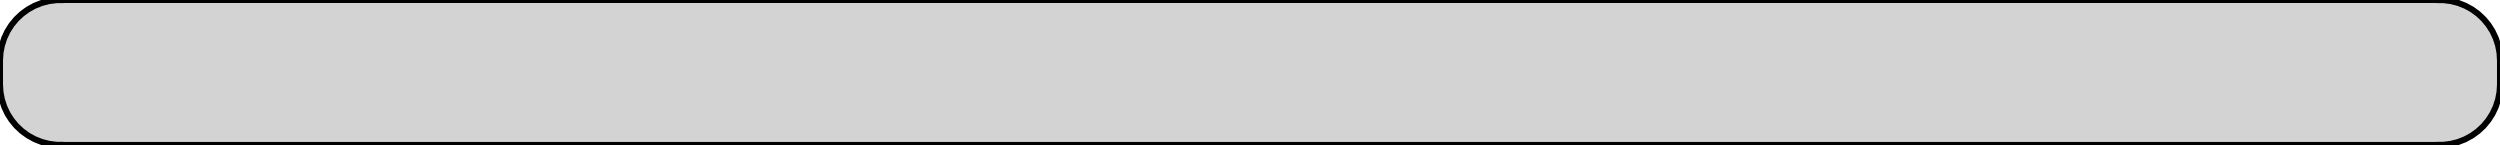
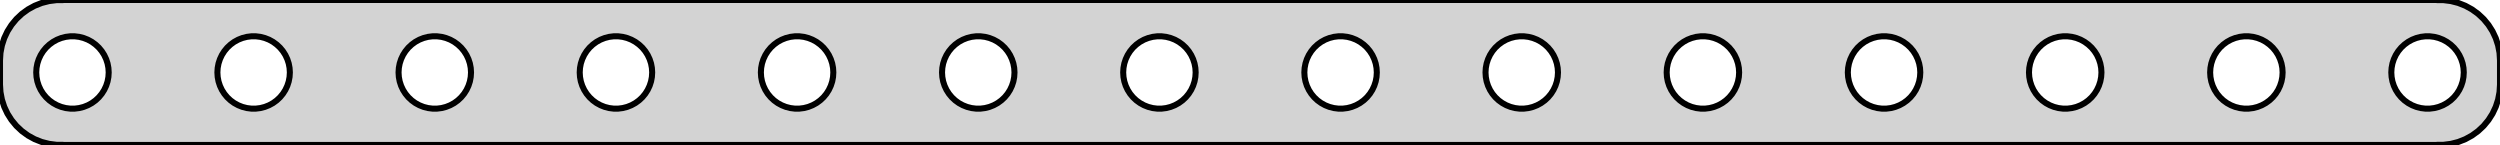
<svg xmlns="http://www.w3.org/2000/svg" width="207mm" height="12mm" viewBox="9 -21 207 12" version="1.1">
-   <path d=" M 211,-9.01 L 211.314,-9.01 L 211.937,-9.089 L 212.545,-9.245 L 213.129,-9.476 L 213.679,-9.778  L 214.187,-10.147 L 214.645,-10.577 L 215.045,-11.061 L 215.382,-11.591 L 215.649,-12.159 L 215.843,-12.757  L 215.961,-13.373 L 216,-14 L 216,-16 L 215.961,-16.627 L 215.843,-17.243 L 215.649,-17.841  L 215.382,-18.409 L 215.045,-18.939 L 214.645,-19.423 L 214.187,-19.853 L 213.679,-20.222 L 213.129,-20.524  L 212.545,-20.755 L 211.937,-20.911 L 211.314,-20.99 L 211,-20.99 L 211,-21 L 14,-21  L 14,-20.99 L 13.686,-20.99 L 13.063,-20.911 L 12.455,-20.755 L 11.871,-20.524 L 11.321,-20.222  L 10.813,-19.853 L 10.355,-19.423 L 9.955,-18.939 L 9.618,-18.409 L 9.351,-17.841 L 9.157,-17.243  L 9.039,-16.627 L 9,-16 L 9,-14 L 9.039,-13.373 L 9.157,-12.757 L 9.351,-12.159  L 9.618,-11.591 L 9.955,-11.061 L 10.355,-10.577 L 10.813,-10.147 L 11.321,-9.778 L 11.871,-9.476  L 12.455,-9.245 L 13.063,-9.089 L 13.686,-9.01 L 14,-9.01 L 14,-9 L 211,-9  z " stroke="black" fill="lightgray" stroke-width="0.5" />
+   <path d=" M 211,-9.01 L 211.314,-9.01 L 211.937,-9.089 L 212.545,-9.245 L 213.129,-9.476 L 213.679,-9.778  L 214.187,-10.147 L 214.645,-10.577 L 215.045,-11.061 L 215.382,-11.591 L 215.649,-12.159 L 215.843,-12.757  L 215.961,-13.373 L 216,-14 L 216,-16 L 215.961,-16.627 L 215.843,-17.243 L 215.649,-17.841  L 215.382,-18.409 L 215.045,-18.939 L 214.645,-19.423 L 214.187,-19.853 L 213.679,-20.222 L 213.129,-20.524  L 212.545,-20.755 L 211.937,-20.911 L 211.314,-20.99 L 211,-20.99 L 211,-21 L 14,-21  L 14,-20.99 L 13.686,-20.99 L 13.063,-20.911 L 12.455,-20.755 L 11.871,-20.524 L 11.321,-20.222  L 10.813,-19.853 L 10.355,-19.423 L 9.955,-18.939 L 9.618,-18.409 L 9.351,-17.841 L 9.157,-17.243  L 9.039,-16.627 L 9,-16 L 9,-14 L 9.039,-13.373 L 9.157,-12.757 L 9.351,-12.159  L 9.618,-11.591 L 9.955,-11.061 L 10.355,-10.577 L 10.813,-10.147 L 11.321,-9.778 L 11.871,-9.476  L 12.455,-9.245 L 13.063,-9.089 L 13.686,-9.01 L 14,-9.01 L 14,-9 L 211,-9  z M 209.812,-12.006 L 209.438,-12.053 L 209.073,-12.147 L 208.723,-12.286 L 208.393,-12.467 L 208.088,-12.688  L 207.813,-12.946 L 207.573,-13.237 L 207.371,-13.555 L 207.211,-13.896 L 207.094,-14.254 L 207.024,-14.624  L 207,-15 L 207.024,-15.376 L 207.094,-15.746 L 207.211,-16.104 L 207.371,-16.445 L 207.573,-16.763  L 207.813,-17.054 L 208.088,-17.311 L 208.393,-17.533 L 208.723,-17.715 L 209.073,-17.853 L 209.438,-17.947  L 209.812,-17.994 L 210.188,-17.994 L 210.562,-17.947 L 210.927,-17.853 L 211.277,-17.715 L 211.607,-17.533  L 211.912,-17.311 L 212.187,-17.054 L 212.427,-16.763 L 212.629,-16.445 L 212.789,-16.104 L 212.906,-15.746  L 212.976,-15.376 L 213,-15 L 212.976,-14.624 L 212.906,-14.254 L 212.789,-13.896 L 212.629,-13.555  L 212.427,-13.237 L 212.187,-12.946 L 211.912,-12.688 L 211.607,-12.467 L 211.277,-12.286 L 210.927,-12.147  L 210.562,-12.053 L 210.188,-12.006 z M 194.812,-12.006 L 194.438,-12.053 L 194.073,-12.147 L 193.723,-12.286 L 193.393,-12.467 L 193.088,-12.688  L 192.813,-12.946 L 192.573,-13.237 L 192.371,-13.555 L 192.211,-13.896 L 192.094,-14.254 L 192.024,-14.624  L 192,-15 L 192.024,-15.376 L 192.094,-15.746 L 192.211,-16.104 L 192.371,-16.445 L 192.573,-16.763  L 192.813,-17.054 L 193.088,-17.311 L 193.393,-17.533 L 193.723,-17.715 L 194.073,-17.853 L 194.438,-17.947  L 194.812,-17.994 L 195.188,-17.994 L 195.562,-17.947 L 195.927,-17.853 L 196.277,-17.715 L 196.607,-17.533  L 196.912,-17.311 L 197.187,-17.054 L 197.427,-16.763 L 197.629,-16.445 L 197.789,-16.104 L 197.906,-15.746  L 197.976,-15.376 L 198,-15 L 197.976,-14.624 L 197.906,-14.254 L 197.789,-13.896 L 197.629,-13.555  L 197.427,-13.237 L 197.187,-12.946 L 196.912,-12.688 L 196.607,-12.467 L 196.277,-12.286 L 195.927,-12.147  L 195.562,-12.053 L 195.188,-12.006 z M 179.812,-12.006 L 179.438,-12.053 L 179.073,-12.147 L 178.723,-12.286 L 178.393,-12.467 L 178.088,-12.688  L 177.813,-12.946 L 177.573,-13.237 L 177.371,-13.555 L 177.211,-13.896 L 177.094,-14.254 L 177.024,-14.624  L 177,-15 L 177.024,-15.376 L 177.094,-15.746 L 177.211,-16.104 L 177.371,-16.445 L 177.573,-16.763  L 177.813,-17.054 L 178.088,-17.311 L 178.393,-17.533 L 178.723,-17.715 L 179.073,-17.853 L 179.438,-17.947  L 179.812,-17.994 L 180.188,-17.994 L 180.562,-17.947 L 180.927,-17.853 L 181.277,-17.715 L 181.607,-17.533  L 181.912,-17.311 L 182.187,-17.054 L 182.427,-16.763 L 182.629,-16.445 L 182.789,-16.104 L 182.906,-15.746  L 182.976,-15.376 L 183,-15 L 182.976,-14.624 L 182.906,-14.254 L 182.789,-13.896 L 182.629,-13.555  L 182.427,-13.237 L 182.187,-12.946 L 181.912,-12.688 L 181.607,-12.467 L 181.277,-12.286 L 180.927,-12.147  L 180.562,-12.053 L 180.188,-12.006 z M 164.812,-12.006 L 164.438,-12.053 L 164.073,-12.147 L 163.723,-12.286 L 163.393,-12.467 L 163.088,-12.688  L 162.813,-12.946 L 162.573,-13.237 L 162.371,-13.555 L 162.211,-13.896 L 162.094,-14.254 L 162.024,-14.624  L 162,-15 L 162.024,-15.376 L 162.094,-15.746 L 162.211,-16.104 L 162.371,-16.445 L 162.573,-16.763  L 162.813,-17.054 L 163.088,-17.311 L 163.393,-17.533 L 163.723,-17.715 L 164.073,-17.853 L 164.438,-17.947  L 164.812,-17.994 L 165.188,-17.994 L 165.562,-17.947 L 165.927,-17.853 L 166.277,-17.715 L 166.607,-17.533  L 166.912,-17.311 L 167.187,-17.054 L 167.427,-16.763 L 167.629,-16.445 L 167.789,-16.104 L 167.906,-15.746  L 167.976,-15.376 L 168,-15 L 167.976,-14.624 L 167.906,-14.254 L 167.789,-13.896 L 167.629,-13.555  L 167.427,-13.237 L 167.187,-12.946 L 166.912,-12.688 L 166.607,-12.467 L 166.277,-12.286 L 165.927,-12.147  L 165.562,-12.053 L 165.188,-12.006 z M 149.812,-12.006 L 149.438,-12.053 L 149.073,-12.147 L 148.723,-12.286 L 148.393,-12.467 L 148.088,-12.688  L 147.813,-12.946 L 147.573,-13.237 L 147.371,-13.555 L 147.211,-13.896 L 147.094,-14.254 L 147.024,-14.624  L 147,-15 L 147.024,-15.376 L 147.094,-15.746 L 147.211,-16.104 L 147.371,-16.445 L 147.573,-16.763  L 147.813,-17.054 L 148.088,-17.311 L 148.393,-17.533 L 148.723,-17.715 L 149.073,-17.853 L 149.438,-17.947  L 149.812,-17.994 L 150.188,-17.994 L 150.562,-17.947 L 150.927,-17.853 L 151.277,-17.715 L 151.607,-17.533  L 151.912,-17.311 L 152.187,-17.054 L 152.427,-16.763 L 152.629,-16.445 L 152.789,-16.104 L 152.906,-15.746  L 152.976,-15.376 L 153,-15 L 152.976,-14.624 L 152.906,-14.254 L 152.789,-13.896 L 152.629,-13.555  L 152.427,-13.237 L 152.187,-12.946 L 151.912,-12.688 L 151.607,-12.467 L 151.277,-12.286 L 150.927,-12.147  L 150.562,-12.053 L 150.188,-12.006 z M 134.812,-12.006 L 134.438,-12.053 L 134.073,-12.147 L 133.723,-12.286 L 133.393,-12.467 L 133.088,-12.688  L 132.813,-12.946 L 132.573,-13.237 L 132.371,-13.555 L 132.211,-13.896 L 132.094,-14.254 L 132.024,-14.624  L 132,-15 L 132.024,-15.376 L 132.094,-15.746 L 132.211,-16.104 L 132.371,-16.445 L 132.573,-16.763  L 132.813,-17.054 L 133.088,-17.311 L 133.393,-17.533 L 133.723,-17.715 L 134.073,-17.853 L 134.438,-17.947  L 134.812,-17.994 L 135.188,-17.994 L 135.562,-17.947 L 135.927,-17.853 L 136.277,-17.715 L 136.607,-17.533  L 136.912,-17.311 L 137.187,-17.054 L 137.427,-16.763 L 137.629,-16.445 L 137.789,-16.104 L 137.906,-15.746  L 137.976,-15.376 L 138,-15 L 137.976,-14.624 L 137.906,-14.254 L 137.789,-13.896 L 137.629,-13.555  L 137.427,-13.237 L 137.187,-12.946 L 136.912,-12.688 L 136.607,-12.467 L 136.277,-12.286 L 135.927,-12.147  L 135.562,-12.053 L 135.188,-12.006 z M 119.812,-12.006 L 119.438,-12.053 L 119.073,-12.147 L 118.723,-12.286 L 118.393,-12.467 L 118.088,-12.688  L 117.813,-12.946 L 117.573,-13.237 L 117.371,-13.555 L 117.211,-13.896 L 117.094,-14.254 L 117.024,-14.624  L 117,-15 L 117.024,-15.376 L 117.094,-15.746 L 117.211,-16.104 L 117.371,-16.445 L 117.573,-16.763  L 117.813,-17.054 L 118.088,-17.311 L 118.393,-17.533 L 118.723,-17.715 L 119.073,-17.853 L 119.438,-17.947  L 119.812,-17.994 L 120.188,-17.994 L 120.562,-17.947 L 120.927,-17.853 L 121.277,-17.715 L 121.607,-17.533  L 121.912,-17.311 L 122.187,-17.054 L 122.427,-16.763 L 122.629,-16.445 L 122.789,-16.104 L 122.906,-15.746  L 122.976,-15.376 L 123,-15 L 122.976,-14.624 L 122.906,-14.254 L 122.789,-13.896 L 122.629,-13.555  L 122.427,-13.237 L 122.187,-12.946 L 121.912,-12.688 L 121.607,-12.467 L 121.277,-12.286 L 120.927,-12.147  L 120.562,-12.053 L 120.188,-12.006 z M 104.812,-12.006 L 104.438,-12.053 L 104.073,-12.147 L 103.723,-12.286 L 103.393,-12.467 L 103.088,-12.688  L 102.813,-12.946 L 102.573,-13.237 L 102.371,-13.555 L 102.211,-13.896 L 102.094,-14.254 L 102.024,-14.624  L 102,-15 L 102.024,-15.376 L 102.094,-15.746 L 102.211,-16.104 L 102.371,-16.445 L 102.573,-16.763  L 102.813,-17.054 L 103.088,-17.311 L 103.393,-17.533 L 103.723,-17.715 L 104.073,-17.853 L 104.438,-17.947  L 104.812,-17.994 L 105.188,-17.994 L 105.562,-17.947 L 105.927,-17.853 L 106.277,-17.715 L 106.607,-17.533  L 106.912,-17.311 L 107.187,-17.054 L 107.427,-16.763 L 107.629,-16.445 L 107.789,-16.104 L 107.906,-15.746  L 107.976,-15.376 L 108,-15 L 107.976,-14.624 L 107.906,-14.254 L 107.789,-13.896 L 107.629,-13.555  L 107.427,-13.237 L 107.187,-12.946 L 106.912,-12.688 L 106.607,-12.467 L 106.277,-12.286 L 105.927,-12.147  L 105.562,-12.053 L 105.188,-12.006 z M 89.812,-12.006 L 89.438,-12.053 L 89.073,-12.147 L 88.723,-12.286 L 88.392,-12.467 L 88.088,-12.688  L 87.813,-12.946 L 87.573,-13.237 L 87.371,-13.555 L 87.211,-13.896 L 87.094,-14.254 L 87.024,-14.624  L 87,-15 L 87.024,-15.376 L 87.094,-15.746 L 87.211,-16.104 L 87.371,-16.445 L 87.573,-16.763  L 87.813,-17.054 L 88.088,-17.311 L 88.392,-17.533 L 88.723,-17.715 L 89.073,-17.853 L 89.438,-17.947  L 89.812,-17.994 L 90.188,-17.994 L 90.562,-17.947 L 90.927,-17.853 L 91.277,-17.715 L 91.608,-17.533  L 91.912,-17.311 L 92.187,-17.054 L 92.427,-16.763 L 92.629,-16.445 L 92.789,-16.104 L 92.906,-15.746  L 92.976,-15.376 L 93,-15 L 92.976,-14.624 L 92.906,-14.254 L 92.789,-13.896 L 92.629,-13.555  L 92.427,-13.237 L 92.187,-12.946 L 91.912,-12.688 L 91.608,-12.467 L 91.277,-12.286 L 90.927,-12.147  L 90.562,-12.053 L 90.188,-12.006 z M 74.812,-12.006 L 74.438,-12.053 L 74.073,-12.147 L 73.723,-12.286 L 73.392,-12.467 L 73.088,-12.688  L 72.813,-12.946 L 72.573,-13.237 L 72.371,-13.555 L 72.211,-13.896 L 72.094,-14.254 L 72.024,-14.624  L 72,-15 L 72.024,-15.376 L 72.094,-15.746 L 72.211,-16.104 L 72.371,-16.445 L 72.573,-16.763  L 72.813,-17.054 L 73.088,-17.311 L 73.392,-17.533 L 73.723,-17.715 L 74.073,-17.853 L 74.438,-17.947  L 74.812,-17.994 L 75.188,-17.994 L 75.562,-17.947 L 75.927,-17.853 L 76.277,-17.715 L 76.608,-17.533  L 76.912,-17.311 L 77.187,-17.054 L 77.427,-16.763 L 77.629,-16.445 L 77.789,-16.104 L 77.906,-15.746  L 77.976,-15.376 L 78,-15 L 77.976,-14.624 L 77.906,-14.254 L 77.789,-13.896 L 77.629,-13.555  L 77.427,-13.237 L 77.187,-12.946 L 76.912,-12.688 L 76.608,-12.467 L 76.277,-12.286 L 75.927,-12.147  L 75.562,-12.053 L 75.188,-12.006 z M 59.812,-12.006 L 59.438,-12.053 L 59.073,-12.147 L 58.723,-12.286 L 58.392,-12.467 L 58.088,-12.688  L 57.813,-12.946 L 57.573,-13.237 L 57.371,-13.555 L 57.211,-13.896 L 57.094,-14.254 L 57.024,-14.624  L 57,-15 L 57.024,-15.376 L 57.094,-15.746 L 57.211,-16.104 L 57.371,-16.445 L 57.573,-16.763  L 57.813,-17.054 L 58.088,-17.311 L 58.392,-17.533 L 58.723,-17.715 L 59.073,-17.853 L 59.438,-17.947  L 59.812,-17.994 L 60.188,-17.994 L 60.562,-17.947 L 60.927,-17.853 L 61.277,-17.715 L 61.608,-17.533  L 61.912,-17.311 L 62.187,-17.054 L 62.427,-16.763 L 62.629,-16.445 L 62.789,-16.104 L 62.906,-15.746  L 62.976,-15.376 L 63,-15 L 62.976,-14.624 L 62.906,-14.254 L 62.789,-13.896 L 62.629,-13.555  L 62.427,-13.237 L 62.187,-12.946 L 61.912,-12.688 L 61.608,-12.467 L 61.277,-12.286 L 60.927,-12.147  L 60.562,-12.053 L 60.188,-12.006 z M 44.812,-12.006 L 44.438,-12.053 L 44.073,-12.147 L 43.723,-12.286 L 43.392,-12.467 L 43.088,-12.688  L 42.813,-12.946 L 42.573,-13.237 L 42.371,-13.555 L 42.211,-13.896 L 42.094,-14.254 L 42.024,-14.624  L 42,-15 L 42.024,-15.376 L 42.094,-15.746 L 42.211,-16.104 L 42.371,-16.445 L 42.573,-16.763  L 42.813,-17.054 L 43.088,-17.311 L 43.392,-17.533 L 43.723,-17.715 L 44.073,-17.853 L 44.438,-17.947  L 44.812,-17.994 L 45.188,-17.994 L 45.562,-17.947 L 45.927,-17.853 L 46.277,-17.715 L 46.608,-17.533  L 46.912,-17.311 L 47.187,-17.054 L 47.427,-16.763 L 47.629,-16.445 L 47.789,-16.104 L 47.906,-15.746  L 47.976,-15.376 L 48,-15 L 47.976,-14.624 L 47.906,-14.254 L 47.789,-13.896 L 47.629,-13.555  L 47.427,-13.237 L 47.187,-12.946 L 46.912,-12.688 L 46.608,-12.467 L 46.277,-12.286 L 45.927,-12.147  L 45.562,-12.053 L 45.188,-12.006 z M 29.812,-12.006 L 29.438,-12.053 L 29.073,-12.147 L 28.723,-12.286 L 28.392,-12.467 L 28.088,-12.688  L 27.813,-12.946 L 27.573,-13.237 L 27.371,-13.555 L 27.211,-13.896 L 27.094,-14.254 L 27.024,-14.624  L 27,-15 L 27.024,-15.376 L 27.094,-15.746 L 27.211,-16.104 L 27.371,-16.445 L 27.573,-16.763  L 27.813,-17.054 L 28.088,-17.311 L 28.392,-17.533 L 28.723,-17.715 L 29.073,-17.853 L 29.438,-17.947  L 29.812,-17.994 L 30.188,-17.994 L 30.562,-17.947 L 30.927,-17.853 L 31.277,-17.715 L 31.608,-17.533  L 31.912,-17.311 L 32.187,-17.054 L 32.427,-16.763 L 32.629,-16.445 L 32.789,-16.104 L 32.906,-15.746  L 32.976,-15.376 L 33,-15 L 32.976,-14.624 L 32.906,-14.254 L 32.789,-13.896 L 32.629,-13.555  L 32.427,-13.237 L 32.187,-12.946 L 31.912,-12.688 L 31.608,-12.467 L 31.277,-12.286 L 30.927,-12.147  L 30.562,-12.053 L 30.188,-12.006 z M 14.812,-12.006 L 14.438,-12.053 L 14.073,-12.147 L 13.723,-12.286 L 13.393,-12.467 L 13.088,-12.688  L 12.813,-12.946 L 12.573,-13.237 L 12.371,-13.555 L 12.211,-13.896 L 12.094,-14.254 L 12.024,-14.624  L 12,-15 L 12.024,-15.376 L 12.094,-15.746 L 12.211,-16.104 L 12.371,-16.445 L 12.573,-16.763  L 12.813,-17.054 L 13.088,-17.311 L 13.393,-17.533 L 13.723,-17.715 L 14.073,-17.853 L 14.438,-17.947  L 14.812,-17.994 L 15.188,-17.994 L 15.562,-17.947 L 15.927,-17.853 L 16.277,-17.715 L 16.608,-17.533  L 16.912,-17.311 L 17.187,-17.054 L 17.427,-16.763 L 17.629,-16.445 L 17.789,-16.104 L 17.906,-15.746  L 17.976,-15.376 L 18,-15 L 17.976,-14.624 L 17.906,-14.254 L 17.789,-13.896 L 17.629,-13.555  L 17.427,-13.237 L 17.187,-12.946 L 16.912,-12.688 L 16.608,-12.467 L 16.277,-12.286 L 15.927,-12.147  L 15.562,-12.053 L 15.188,-12.006 z " stroke="black" fill="lightgray" stroke-width="0.5" />
</svg>
